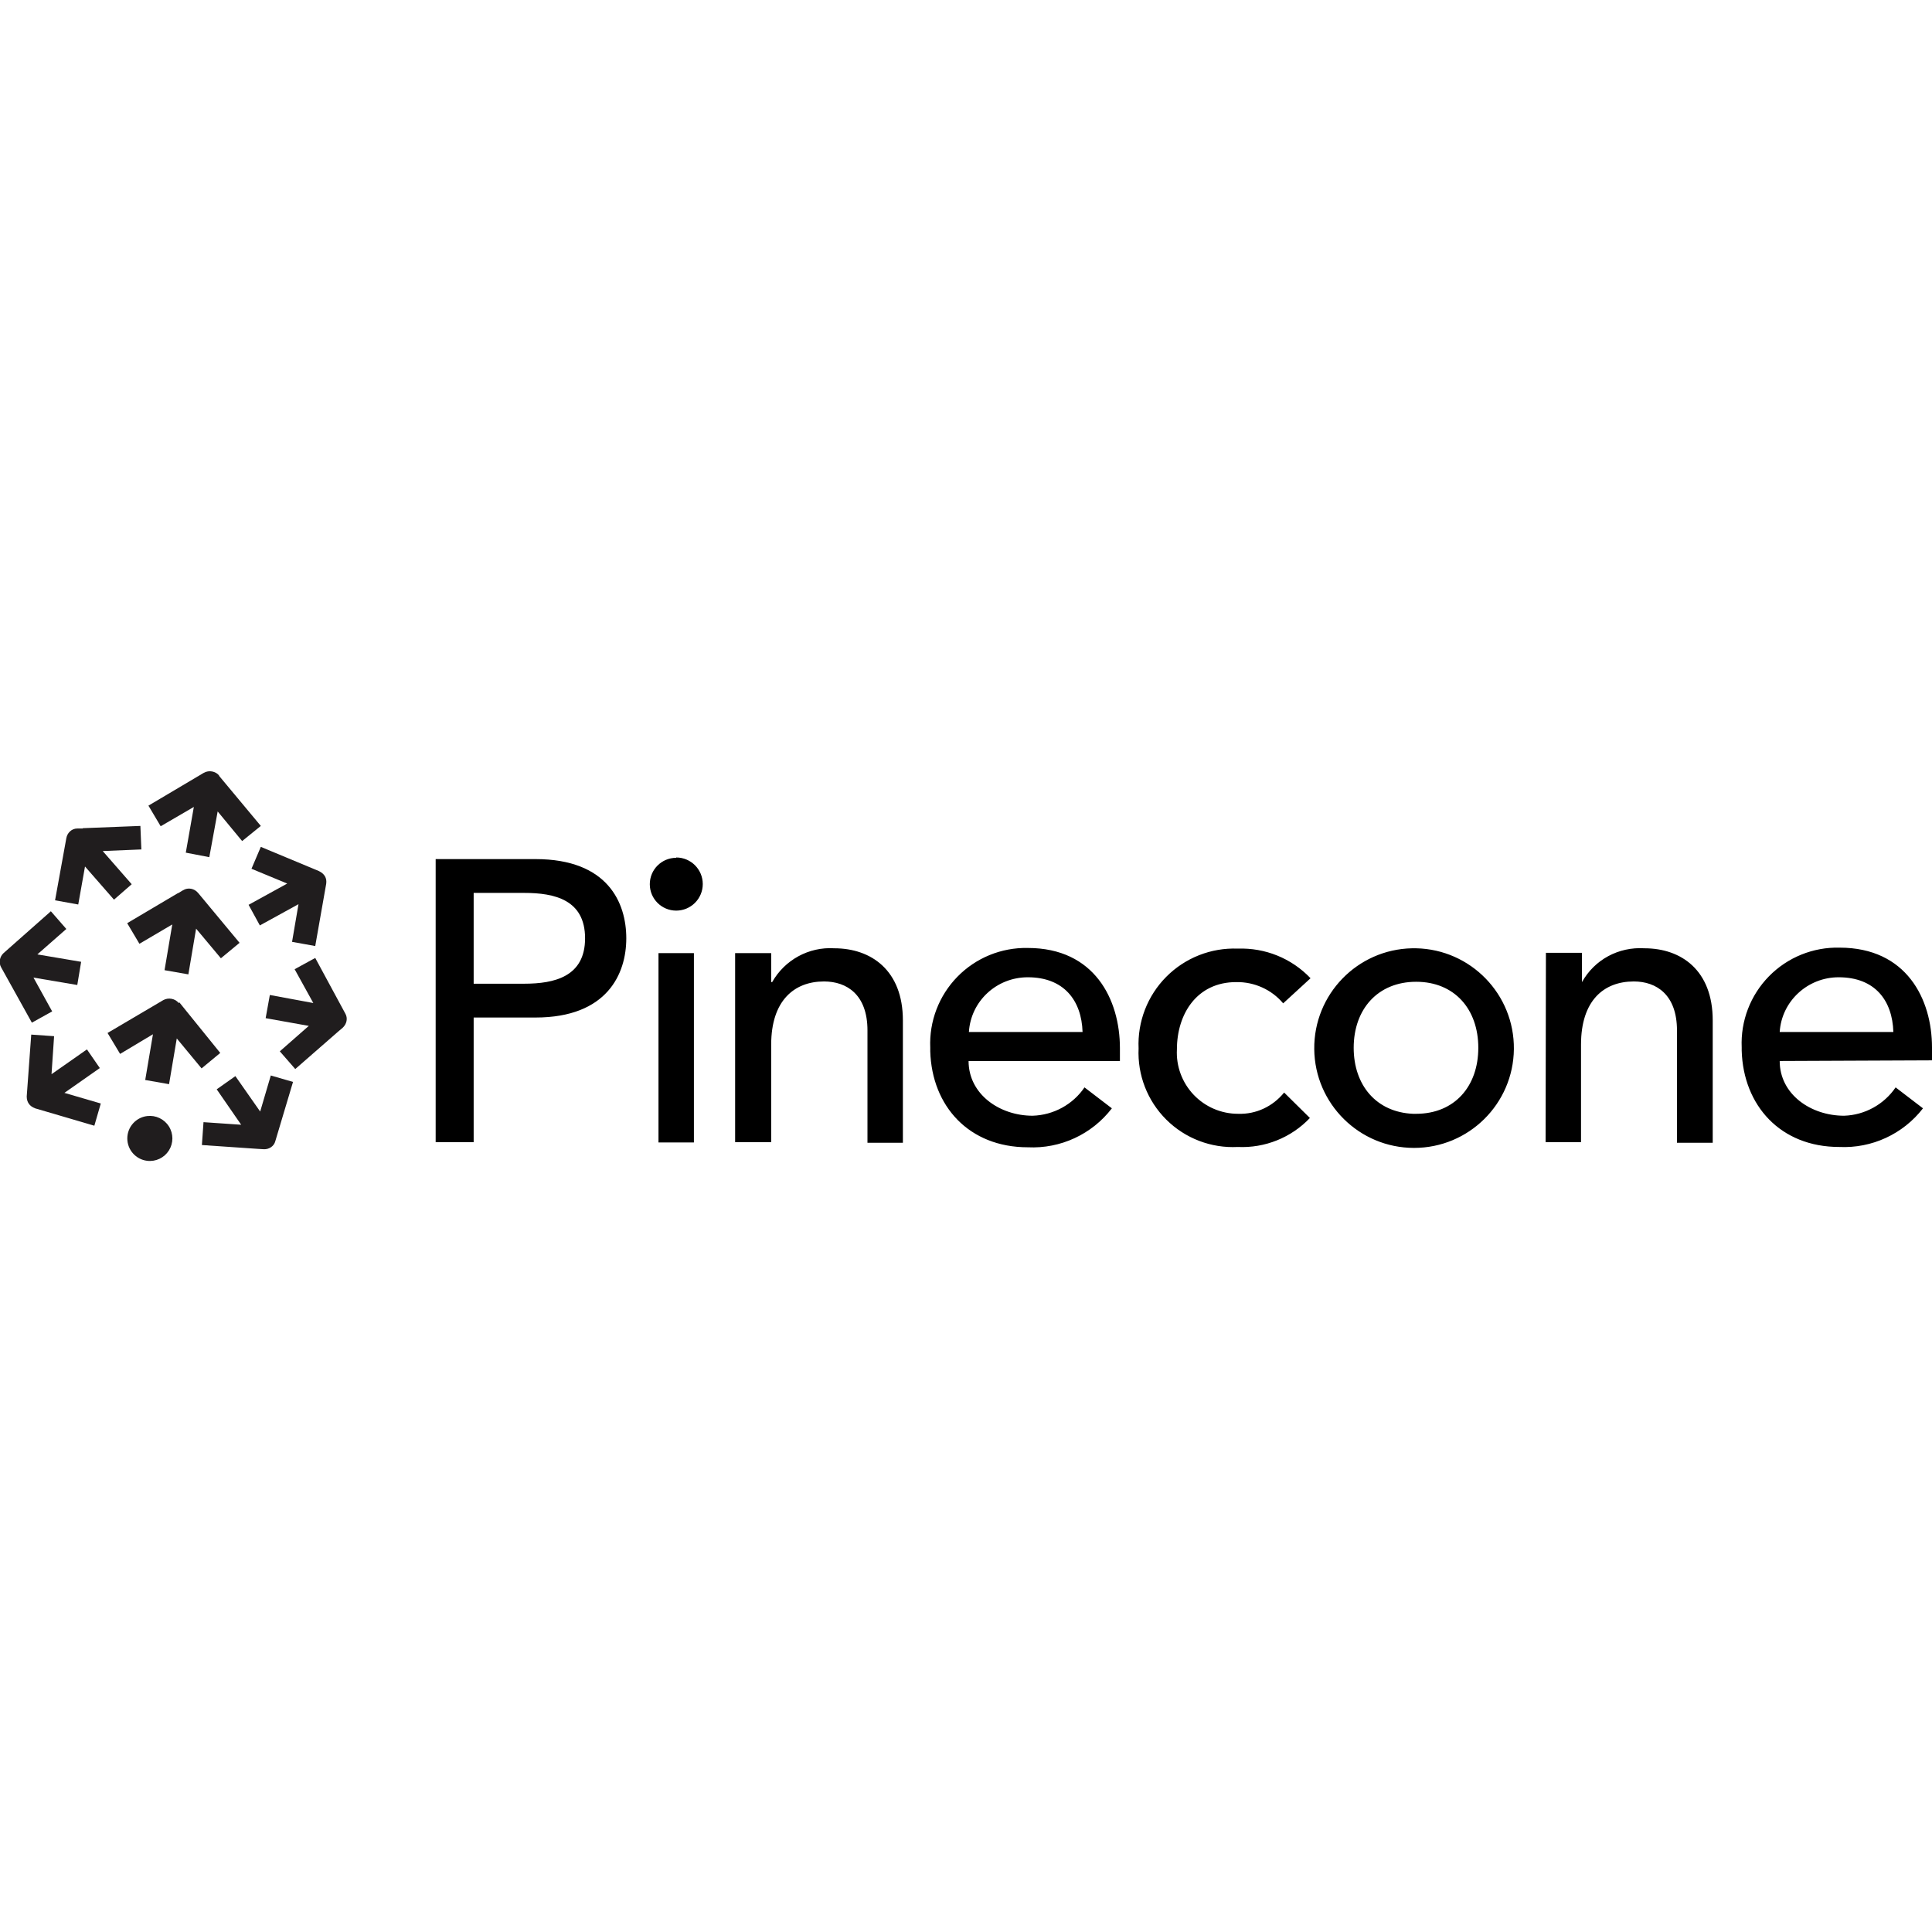
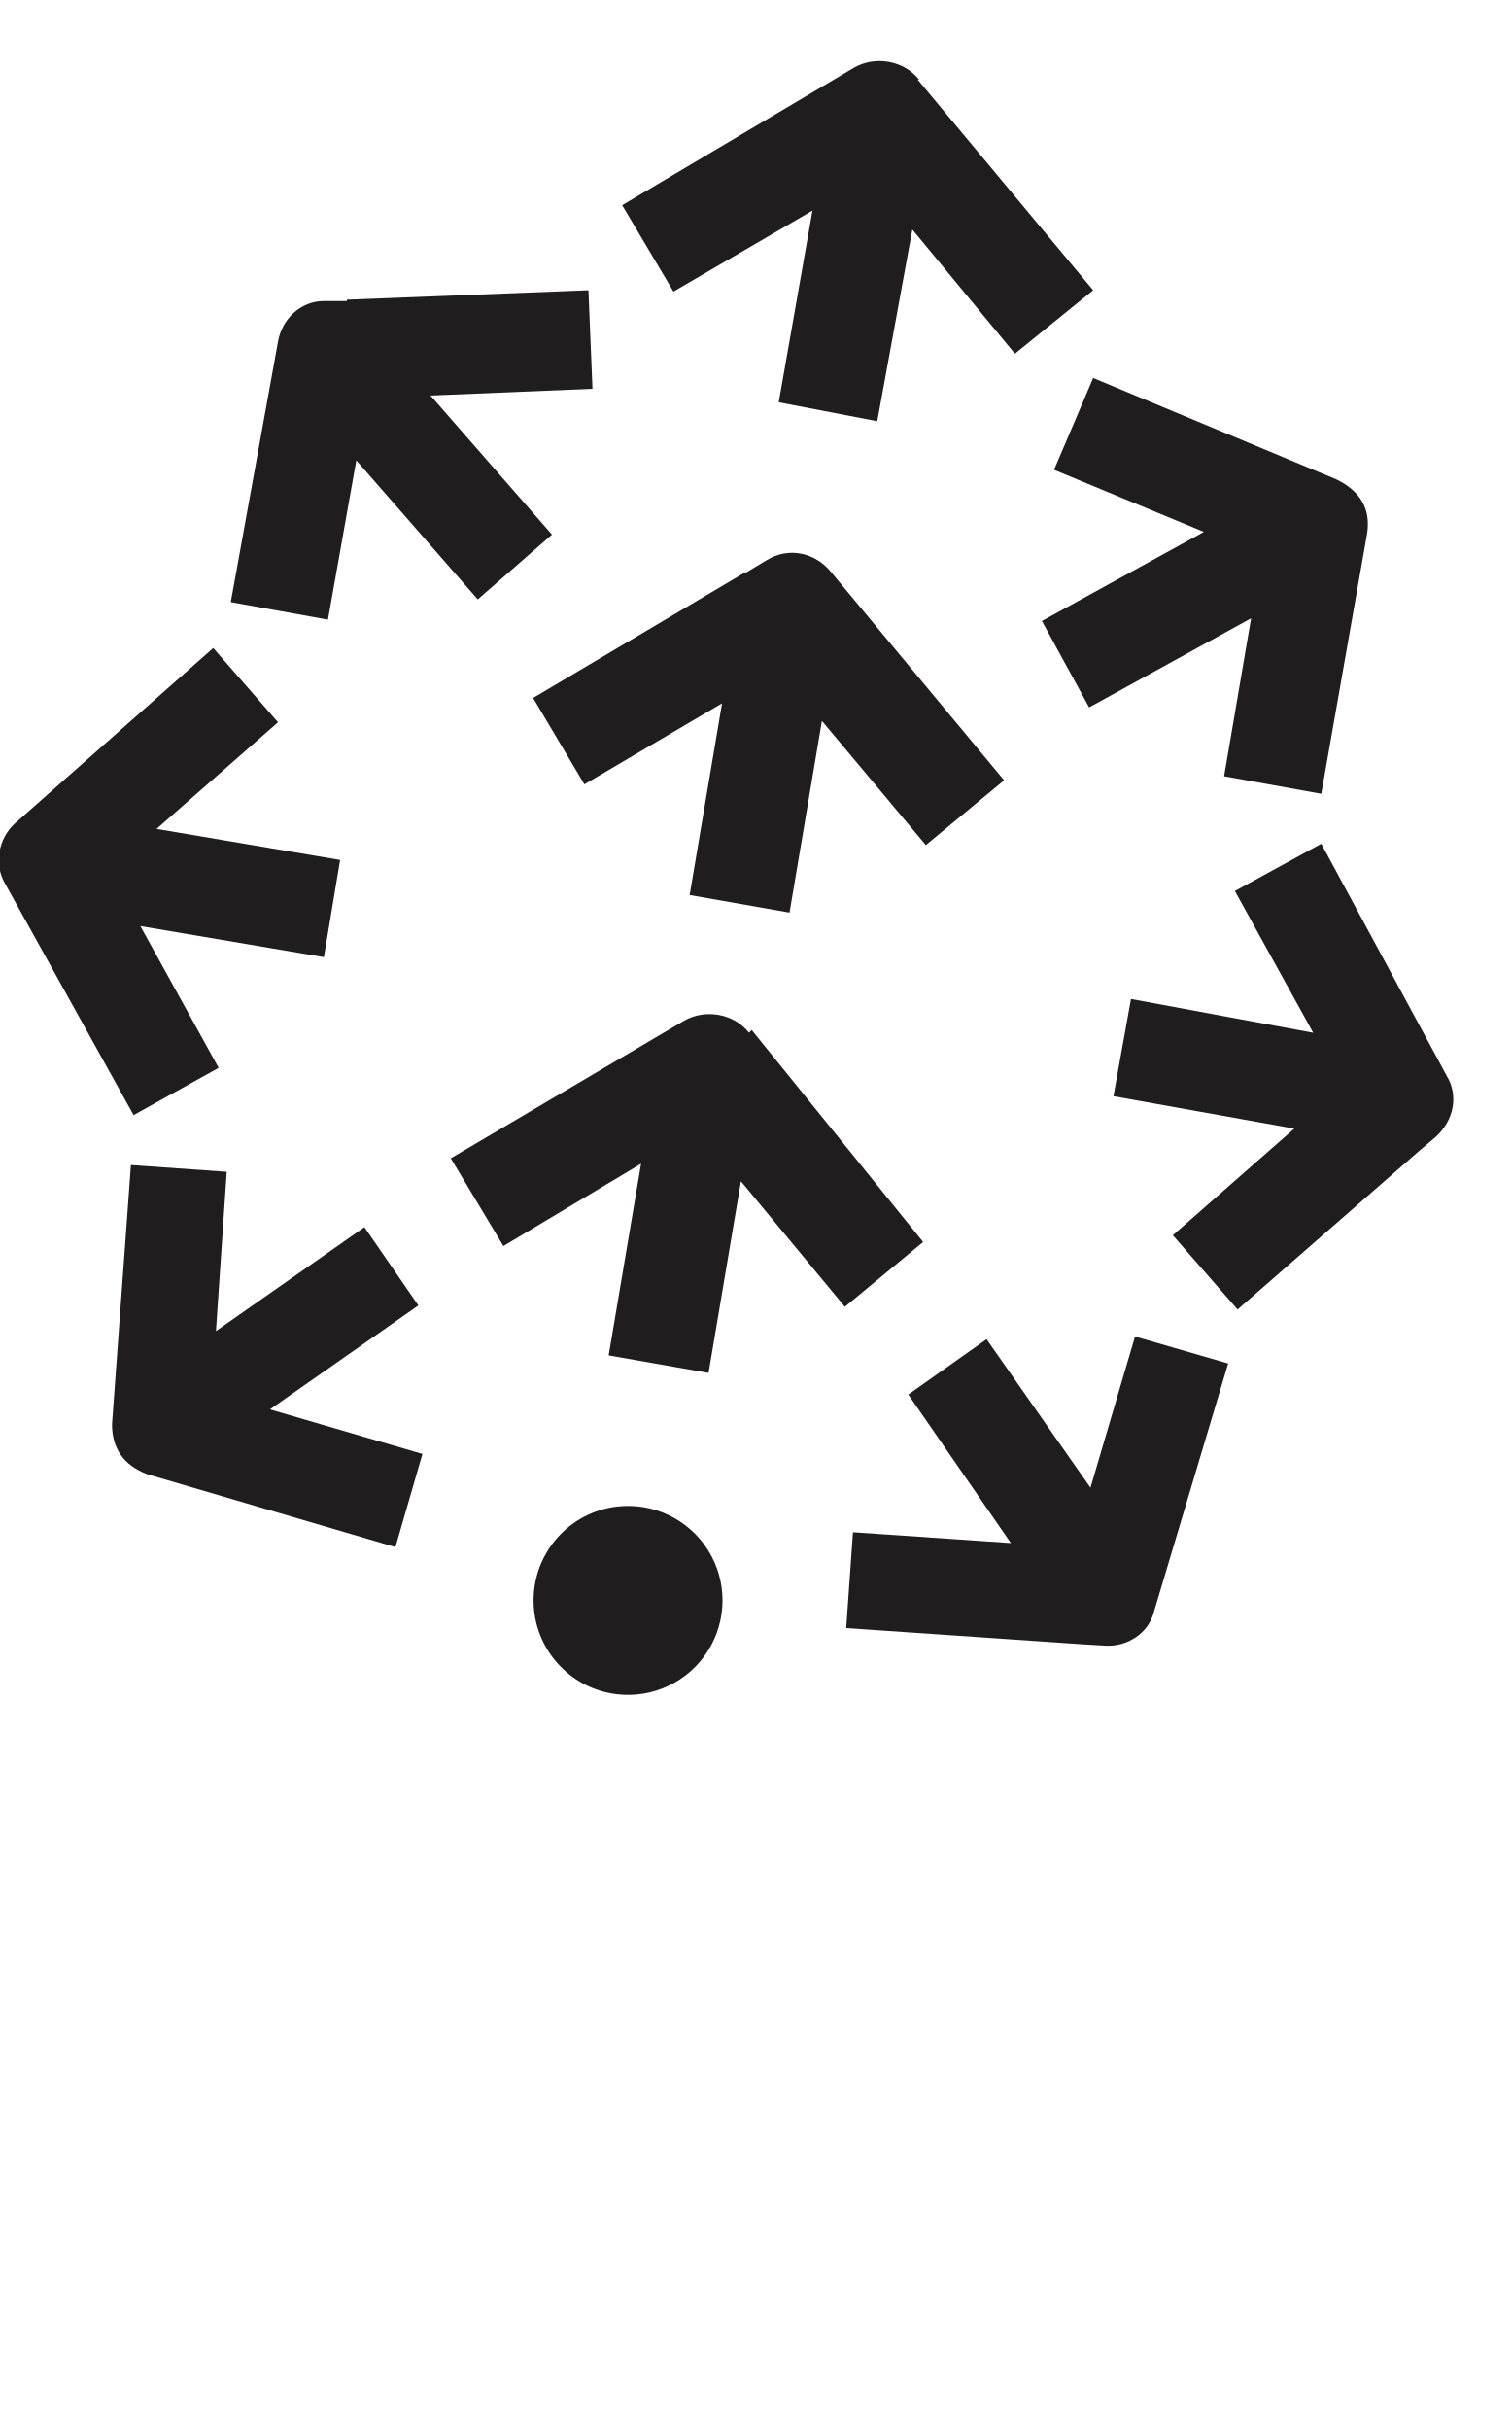
- <svg xmlns="http://www.w3.org/2000/svg" fill="none" viewBox="0 0 600 600">
+ <svg xmlns="http://www.w3.org/2000/svg" fill="none" viewBox="0 235 112 180">
  <path fill="#000" d="M135.3 266.8h31c22.5 0 28.2 13.6 28.2 24.6s-5.9 24.6-28.2 24.6h-19.2v38.7h-11.8zm11.8 10.5v28.2h15.7c9.4 0 18.9-2.2 18.9-14.1 0-12-9.5-14.1-18.9-14.1zm62.9-11a8.2 8.2 0 1 1 0 16.5 8.2 8.2 0 0 1 0-16.4m-5.5 29.6h11v58.8h-11zm23.8 0h11.2v9h.3c3.9-6.9 11.4-11 19.3-10.5 11.4 0 21.3 6.8 21.3 22.4v38h-11V320c0-11.1-6.4-15.2-13.5-15.2-9.3 0-16.4 6-16.4 19.6v30.3h-11.2zm72.5 33.5c0 10.3 9.6 17 19.9 17 6.5-.2 12.5-3.5 16.1-8.8l8.5 6.5a31 31 0 0 1-26.1 12.1c-18.3 0-29.8-12.8-30.3-29.8v-1.1a29.7 29.7 0 0 1 30.3-31c20.7 0 28.6 16 28.6 31.1v4zm35.4-9c-.3-9.8-5.8-17-17-17-9.7 0-17.7 7.4-18.3 17zm62.3-8.9c-3.6-4.3-9-6.7-14.6-6.6-12.2 0-18.4 9.9-18.4 20.9a19 19 0 0 0 19 20c5.6.2 10.8-2.3 14.3-6.6l8 7.9a29 29 0 0 1-22.4 9 29.3 29.3 0 0 1-30.8-30.6 29.7 29.7 0 0 1 30.8-31c8.5-.3 16.7 3 22.6 9.2zm41.3-17.1a31 31 0 1 1-1.3 0zm0 51.4c11.9 0 19.3-8.5 19.3-20.5s-7.4-20.5-19.3-20.5-19.4 8.5-19.4 20.5c0 11.6 7 20 18.4 20.5zm40.3-50h11.2v9.1c3.9-7 11.4-11 19.4-10.5 11.4 0 21.2 6.8 21.2 22.4v38h-11.1V320c0-11.1-6.4-15.2-13.4-15.2-9.4 0-16.4 6-16.4 19.6v30.3h-11zm72.6 33.6c0 10.3 9.6 17 20 17 6.4-.2 12.4-3.5 16-8.8l8.5 6.5a31 31 0 0 1-26 12c-18.3 0-29.8-12.9-30.3-29.9v-1a29.7 29.7 0 0 1 30.4-31c20.8 0 28.7 16 28.7 31v4zm35.3-9c-.3-9.8-5.7-17-17-17-9.6 0-17.7 7.4-18.3 17z" />
  <path fill="#201D1E" d="M45.7 346.6a7 7 0 1 1 0 13.9 7 7 0 0 1 0-13.9M84.1 334l6.9 2-5.5 18.4c-.4 1.6-2 2.6-3.6 2.5l-1.7-.1-17.5-1.2.5-7.1 11.7.8-7.6-11 5.8-4.1 7.7 11zM9.7 321.3l7.1.5-.8 11.8 11-7.7 4 5.8-11 7.7 11.3 3.3-2 6.9-18.4-5.4q-2.6-1-2.6-3.7zm46-10L68.4 327l-5.8 4.8-7.7-9.3-2.4 14.2-7.4-1.3 2.4-14.2-10.2 6.1-3.9-6.5 17.3-10.2c1.6-.9 3.7-.5 4.8.9m36-10.5 6.4-3.5 9.3 17.2c.9 1.5.5 3.3-.8 4.5l-1.3 1.1L91.7 332l-4.8-5.5 9-7.9-13.4-2.4 1.3-7.2 13.5 2.5zm-75.7-18 4.8 5.5-9 7.9 13.6 2.3-1.2 7.2-13.6-2.3 5.8 10.5-6.3 3.5-9.5-17.1c-.9-1.5-.5-3.4.7-4.5zm45.8-5.6 12.8 15.4-5.8 4.8-7.7-9.2-2.4 14.2-7.4-1.3 2.4-14.2-10.2 6-3.8-6.4 15.7-9.3h.1l1.5-.9c1.6-1 3.6-.6 4.8.9m16.5-7.6L81 263l18 7.5q2.7 1.3 2.3 4l-.3 1.7-3.1 17.6-7.2-1.3 2-11.7-12 6.6-3.5-6.4 12-6.6zm-34.5-13.3.3 7.3-12 .5 9 10.3-5.5 4.8-9-10.3-2.1 11.8-7.2-1.3 3.5-19.3c.3-1.7 1.7-3 3.4-3h1.7v-.1zM68 240.9l13 15.6-5.8 4.7-7.6-9.2-2.6 14.2-7.3-1.4 2.5-14.2-10.3 6-3.8-6.4L63.3 240c1.6-.9 3.7-.5 4.8.9" />
</svg>
